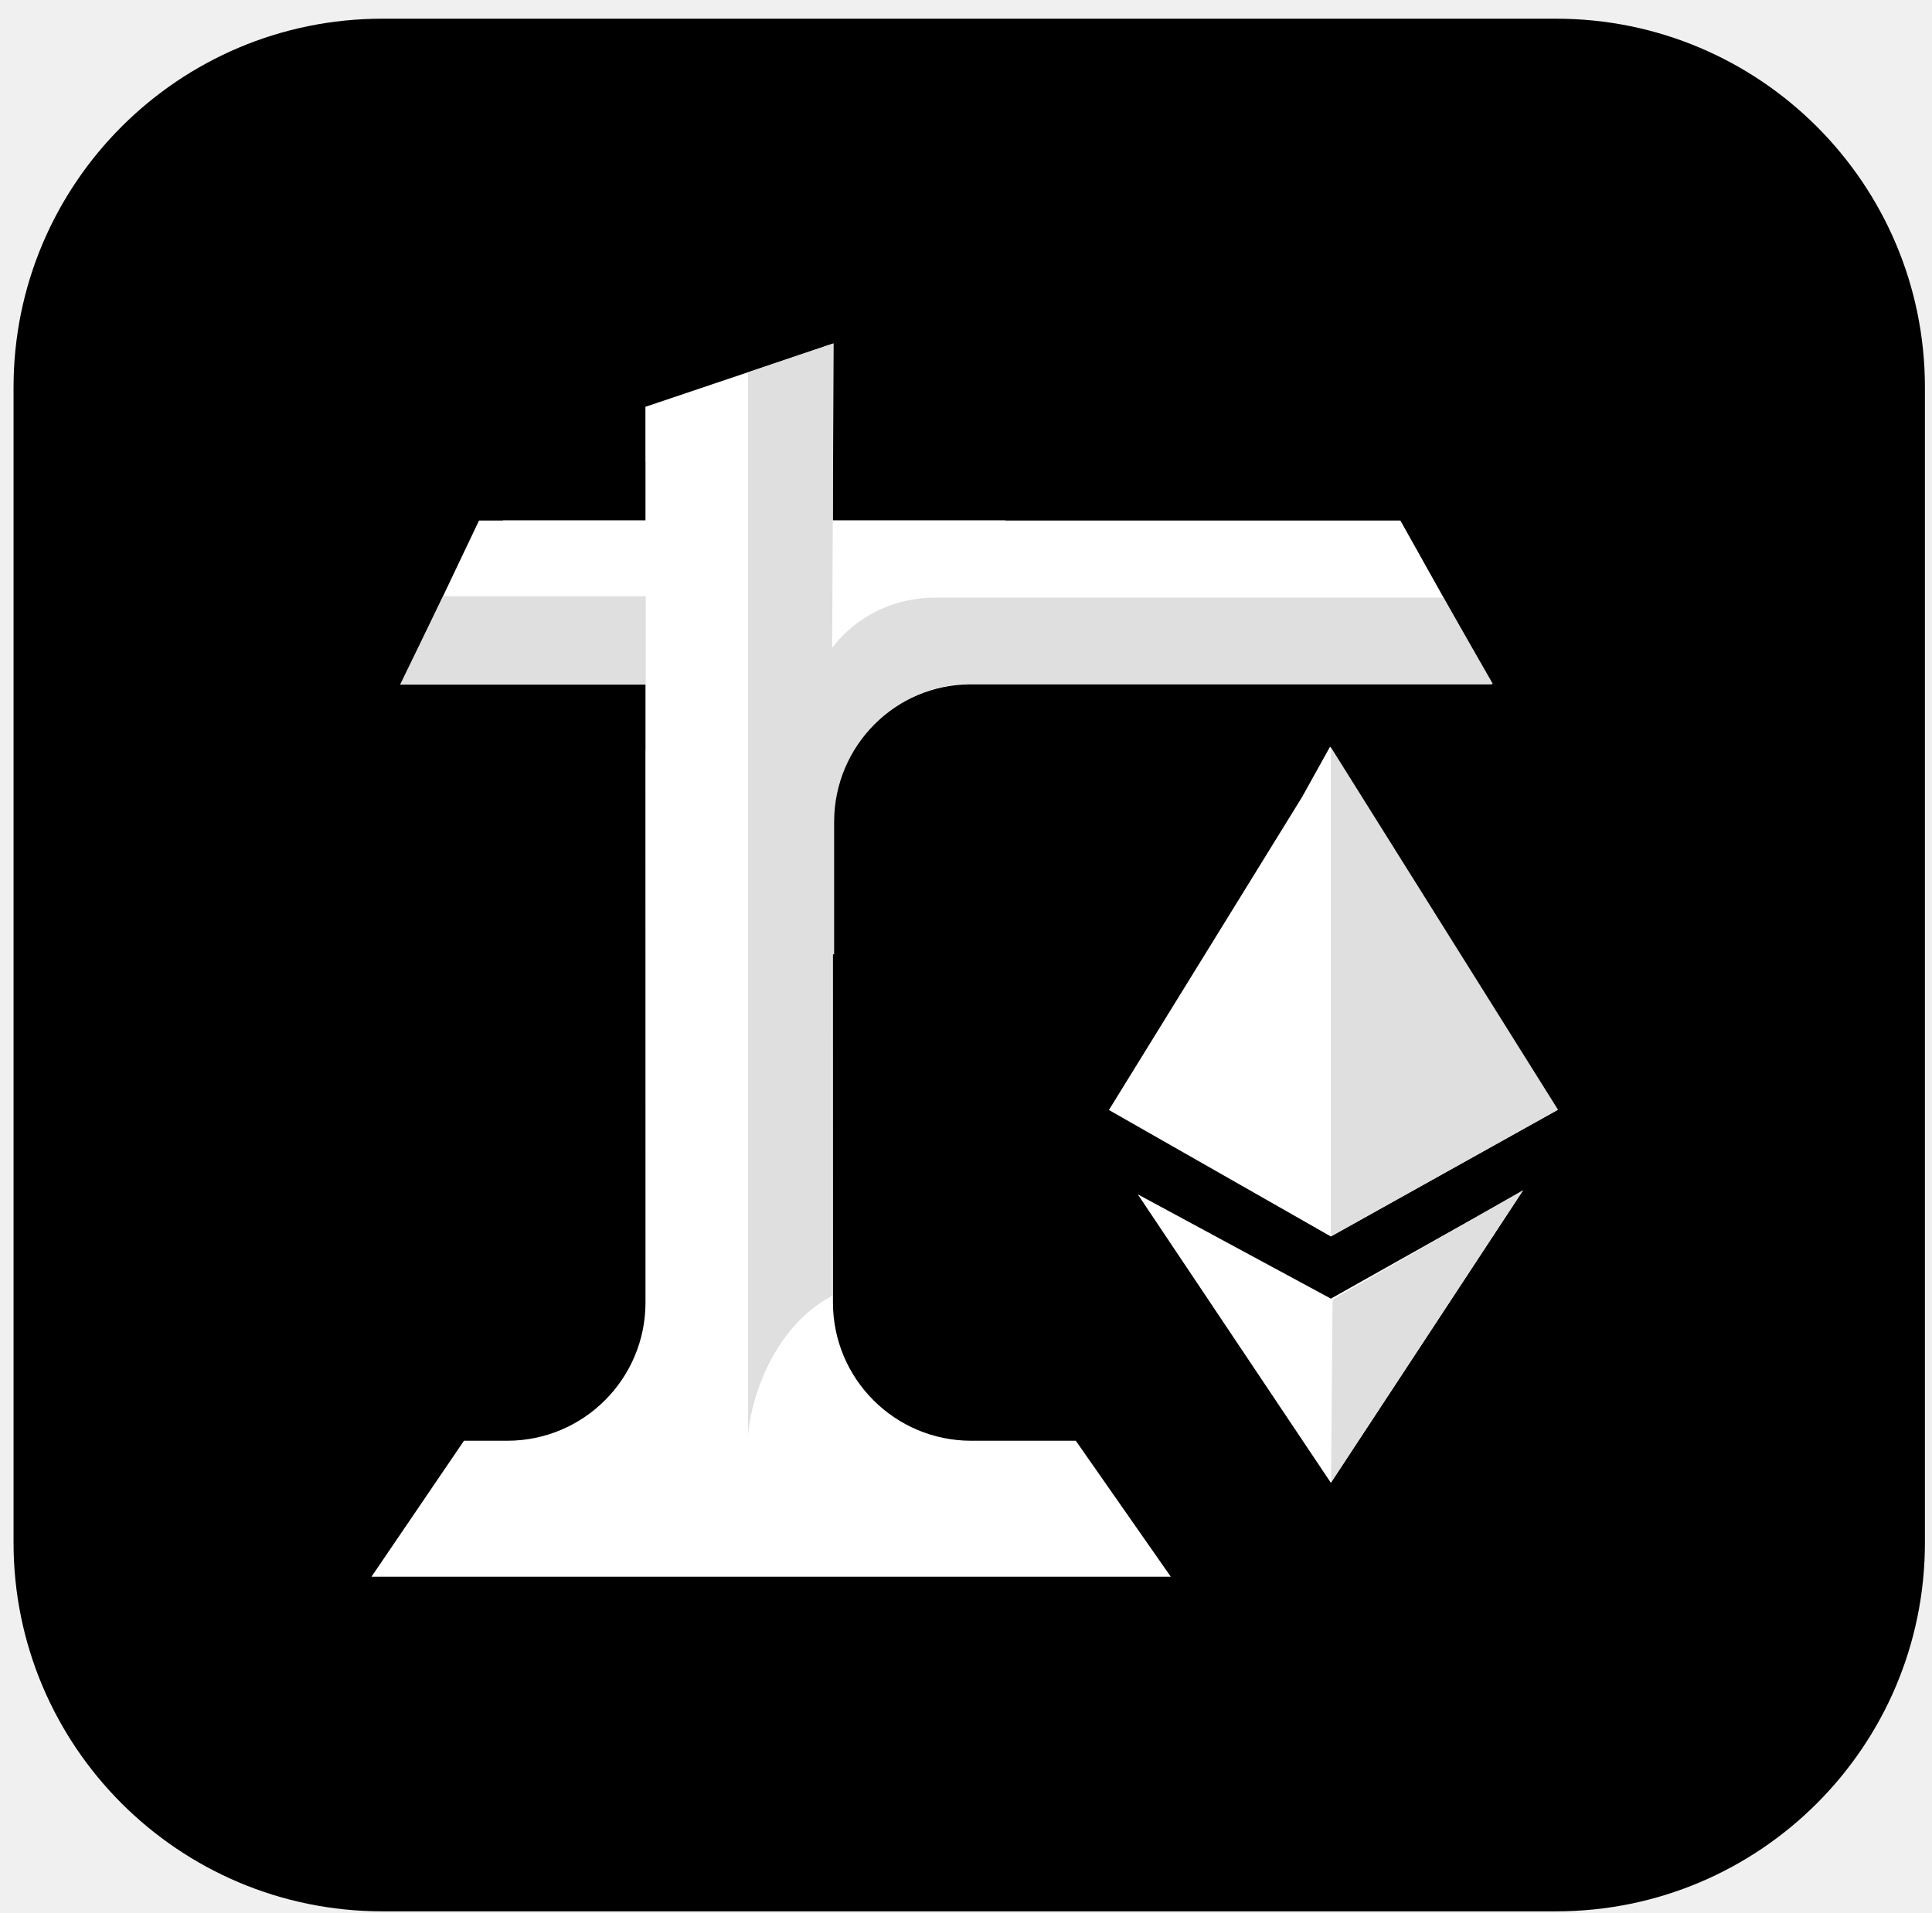
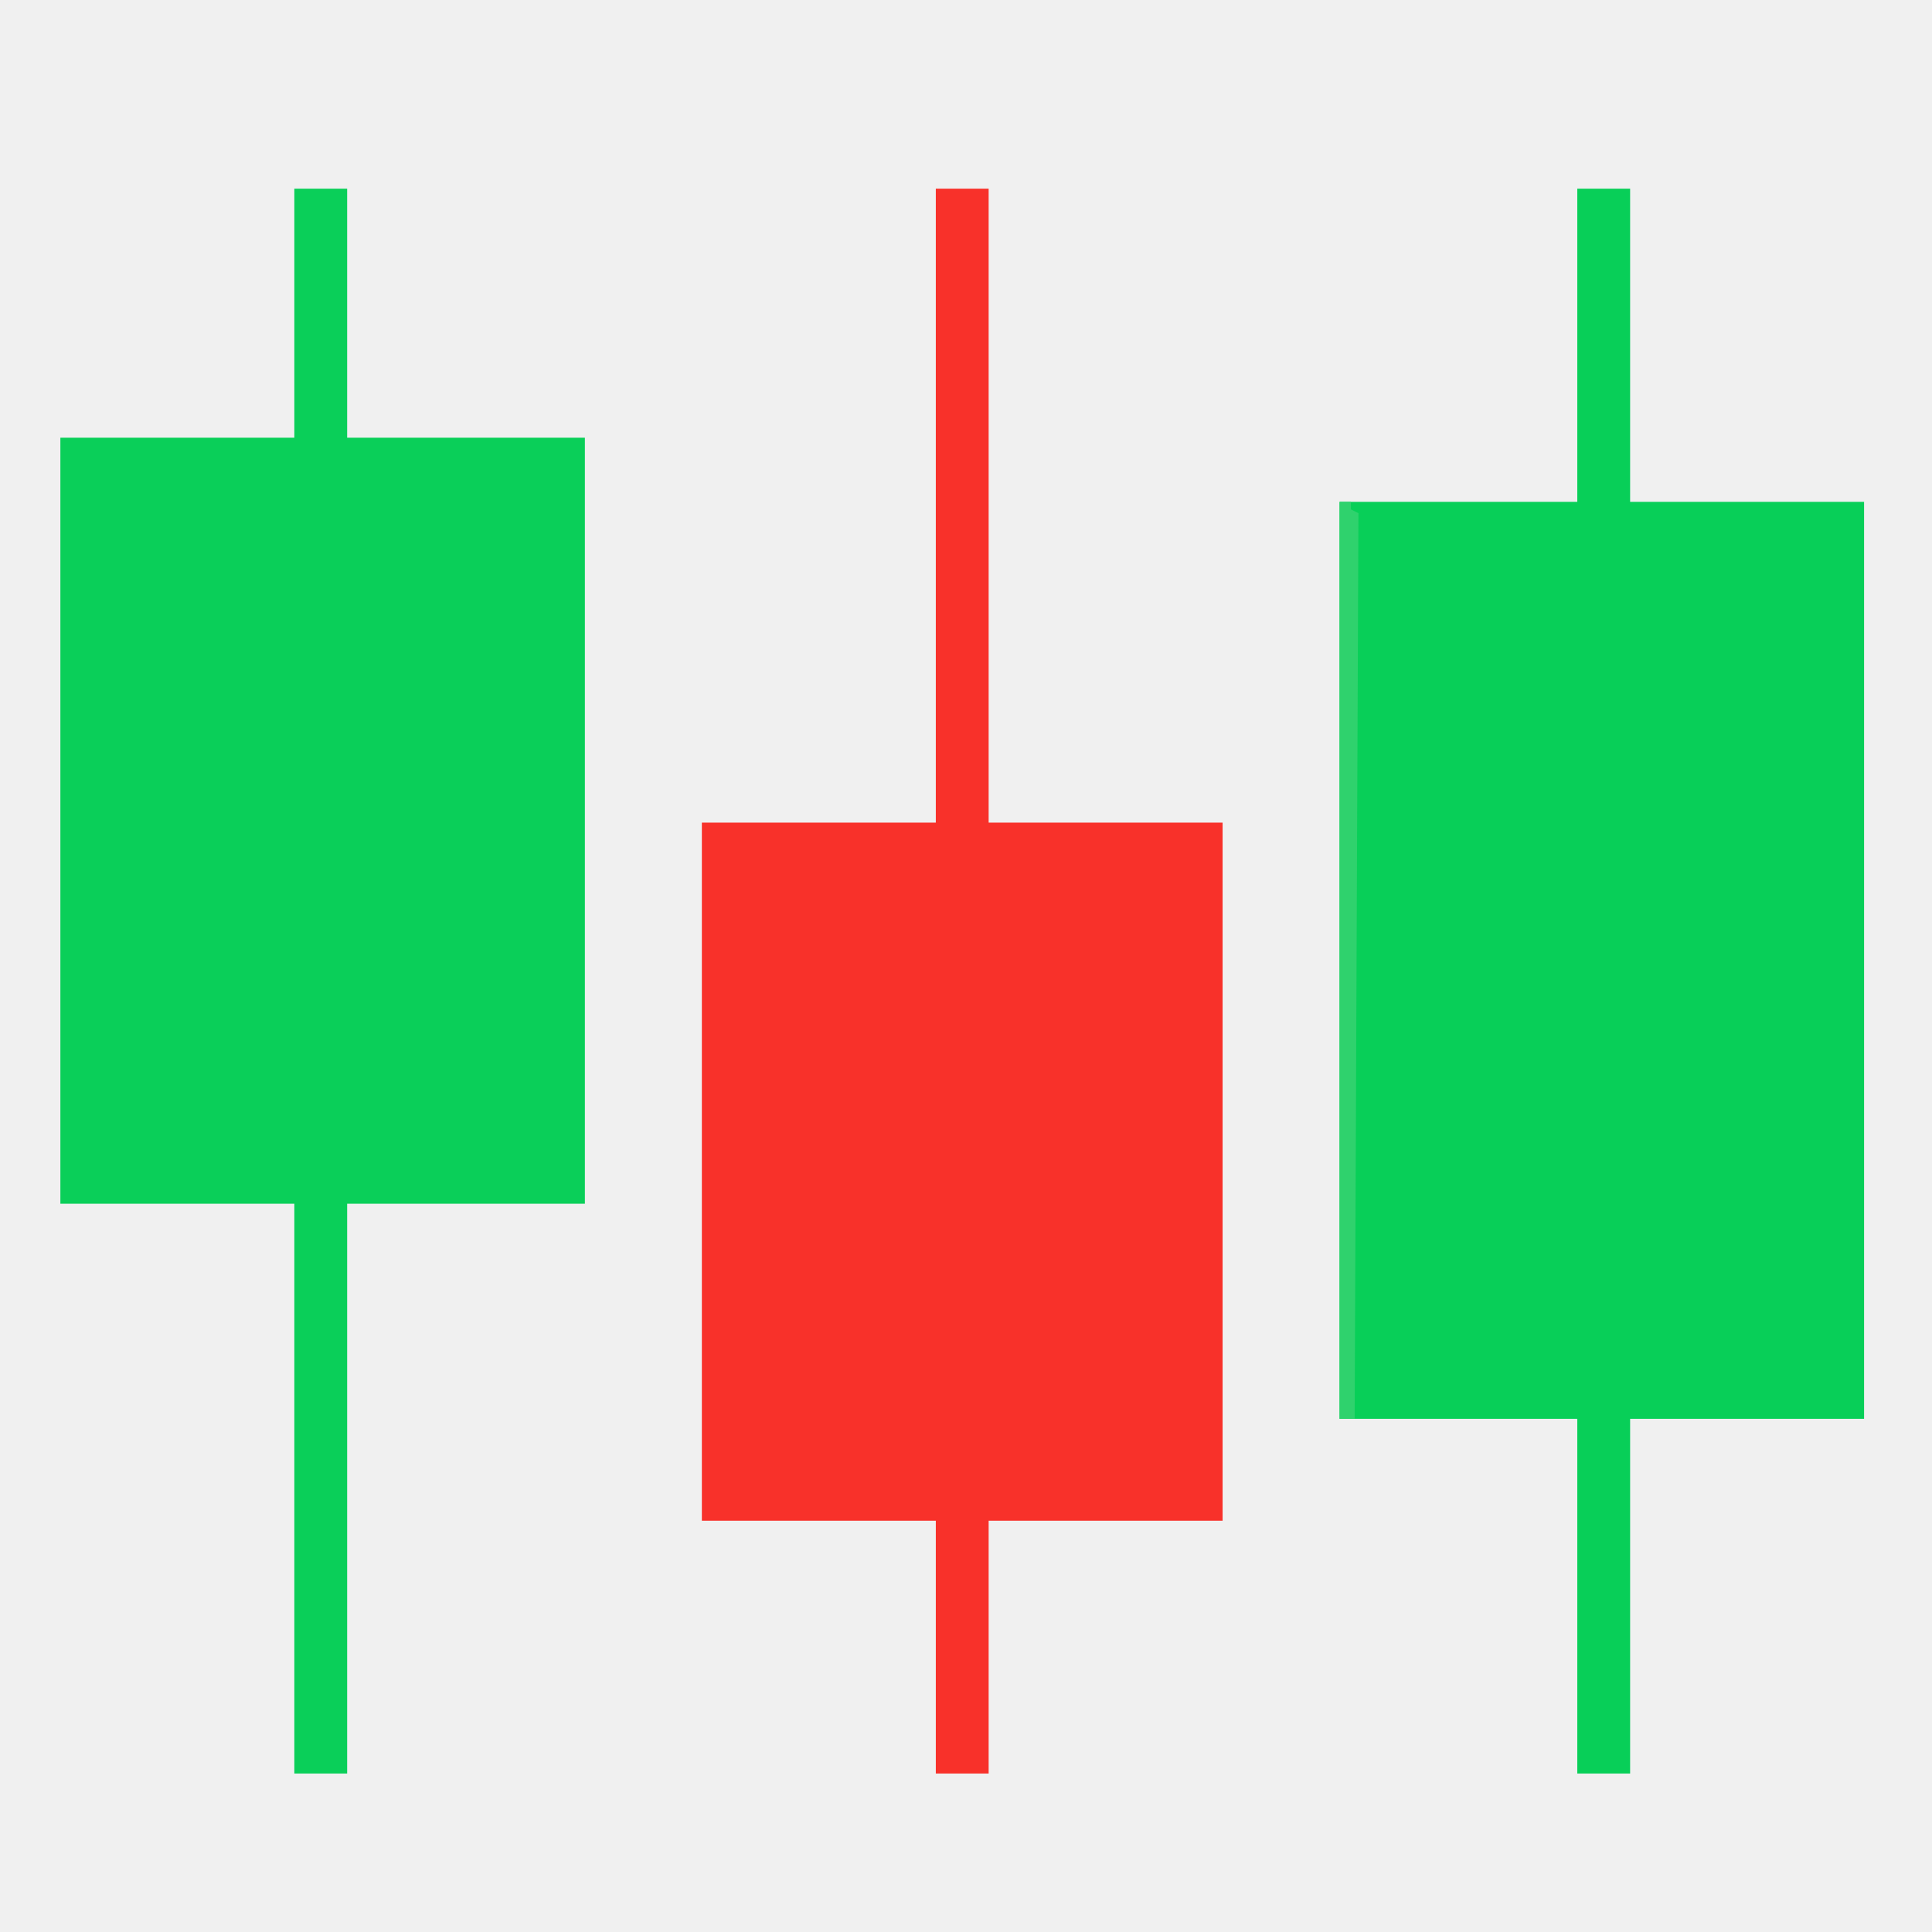
- <svg xmlns="http://www.w3.org/2000/svg" width="103" height="102" viewBox="0 0 103 102" fill="none">
-   <rect x="0.722" y="0.997" width="101.901" height="100.925" rx="19.661" fill="black" />
-   <path d="M69.415 42.505L70.912 39.812L72.544 42.505L83.024 59.191L70.953 65.936L59.119 59.191L69.415 42.505Z" fill="white" />
-   <path d="M70.953 69.25L60.658 63.688L70.953 79.072L81.184 63.498L70.953 69.25Z" fill="white" />
-   <path d="M70.953 65.926V41.853V39.85L83.063 59.178L70.953 65.926Z" fill="#DFDFDF" />
-   <path d="M70.962 79.05L71.041 69.297L81.206 63.463L70.962 79.05Z" fill="#DFDFDF" />
-   <path d="M34.409 21.693V24.613H34.413L34.412 27.747H26.809L26.809 27.757H25.538L21.384 36.491H34.413V39.972H34.409L34.413 69.455C34.413 73.527 31.113 76.828 27.041 76.828H24.735L19.806 84.077H62.417L57.354 76.828H51.779C47.708 76.828 44.407 73.527 44.407 69.455L44.402 43.665C44.507 39.708 47.73 36.527 51.705 36.491H79.548L74.658 27.757H53.602L53.602 27.747L44.399 27.747L44.399 24.613H44.402V18.325L34.409 21.693Z" fill="white" />
-   <path d="M39.882 19.852V76.55C39.973 74.964 41.047 70.855 44.365 69.103V50.867L44.47 50.9V43.831C44.47 39.759 47.771 36.458 51.843 36.458H79.581L76.951 31.866H49.908C46.129 31.866 44.365 34.556 44.365 34.556L44.444 18.307L39.882 19.852Z" fill="#DFDFDF" />
-   <path d="M23.622 31.793L21.329 36.508H34.425V31.793H23.622Z" fill="#DFDFDF" />
+ <svg xmlns="http://www.w3.org/2000/svg" version="1.1" width="512" height="512">
+   <path d="M0 0 C4.62 0 9.24 0 14 0 C14 27.39 14 54.78 14 83 C34.46 83 54.92 83 76 83 C76 163.19 76 243.38 76 326 C55.54 326 35.08 326 14 326 C14 357.02 14 388.04 14 420 C9.38 420 4.76 420 0 420 C0 388.98 0 357.96 0 326 C-20.79 326 -41.58 326 -63 326 C-63 245.81 -63 165.62 -63 83 C-42.21 83 -21.42 83 0 83 C0 55.61 0 28.22 0 0 Z " fill="#08CF58" transform="translate(418,50)" />
+   <path d="M0 0 C4.62 0 9.24 0 14 0 C14 21.78 14 43.56 14 66 C34.79 66 55.58 66 77 66 C77 132.99 77 199.98 77 269 C56.21 269 35.42 269 14 269 C14 318.83 14 368.66 14 420 C9.38 420 4.76 420 0 420 C0 370.17 0 320.34 0 269 C-20.46 269 -40.92 269 -62 269 C-62 202.01 -62 135.02 -62 66 C-41.54 66 -21.08 66 0 66 C0 44.22 0 22.44 0 0 Z " fill="#0ACF59" transform="translate(78,50)" />
+   <path d="M0 0 C4.62 0 9.24 0 14 0 C14 55.44 14 110.88 14 168 C34.46 168 54.92 168 76 168 C76 229.05 76 290.1 76 353 C55.54 353 35.08 353 14 353 C14 375.11 14 397.22 14 420 C9.38 420 4.76 420 0 420 C0 397.89 0 375.78 0 353 C-20.46 353 -40.92 353 -62 353 C-62 291.95 -62 230.9 -62 168 C-41.54 168 -21.08 168 0 168 C0 112.56 0 57.12 0 0 Z " fill="#F8312A" transform="translate(248,50)" />
+   <path d="M0 0 C0.99 0 1.98 0 3 0 C3 0.66 3 1.32 3 2 C3.66 2.33 4.32 2.66 5 3 C4.67 82.2 4.34 161.4 4 243 C2.68 243 1.36 243 0 243 C0 162.81 0 82.62 0 0 Z " fill="#2FD26D" transform="translate(355,133)" />
</svg>
